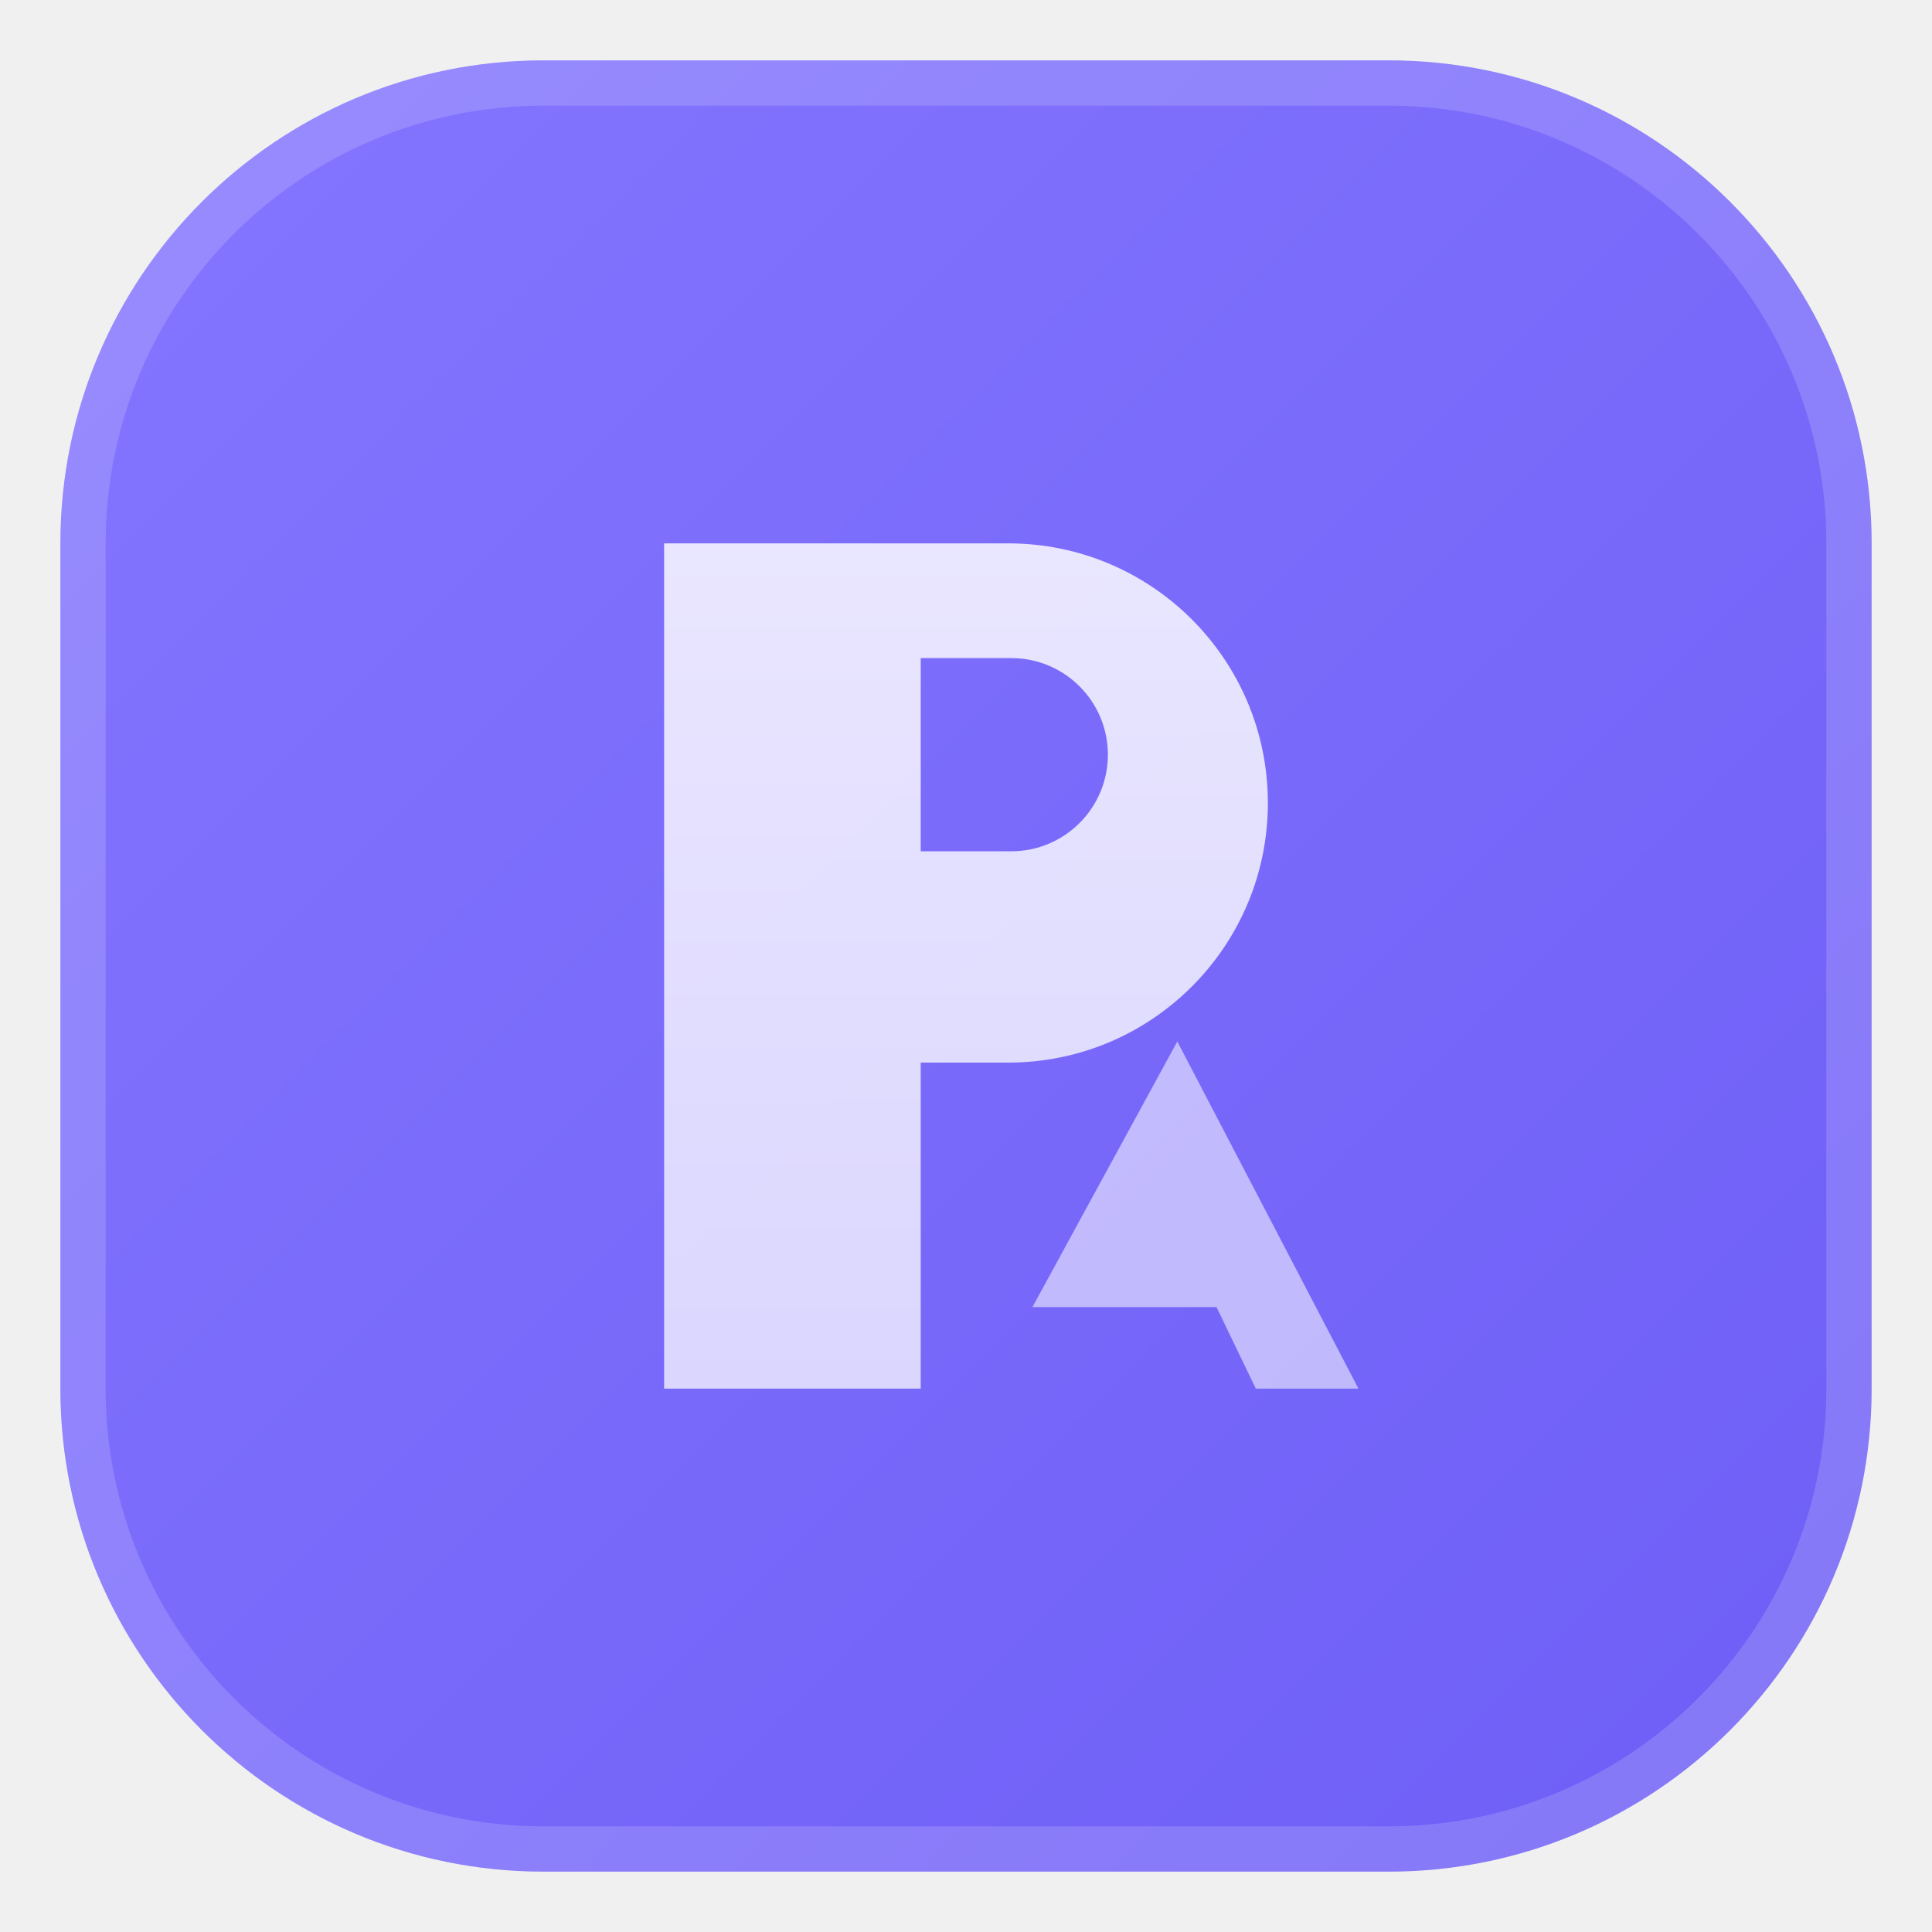
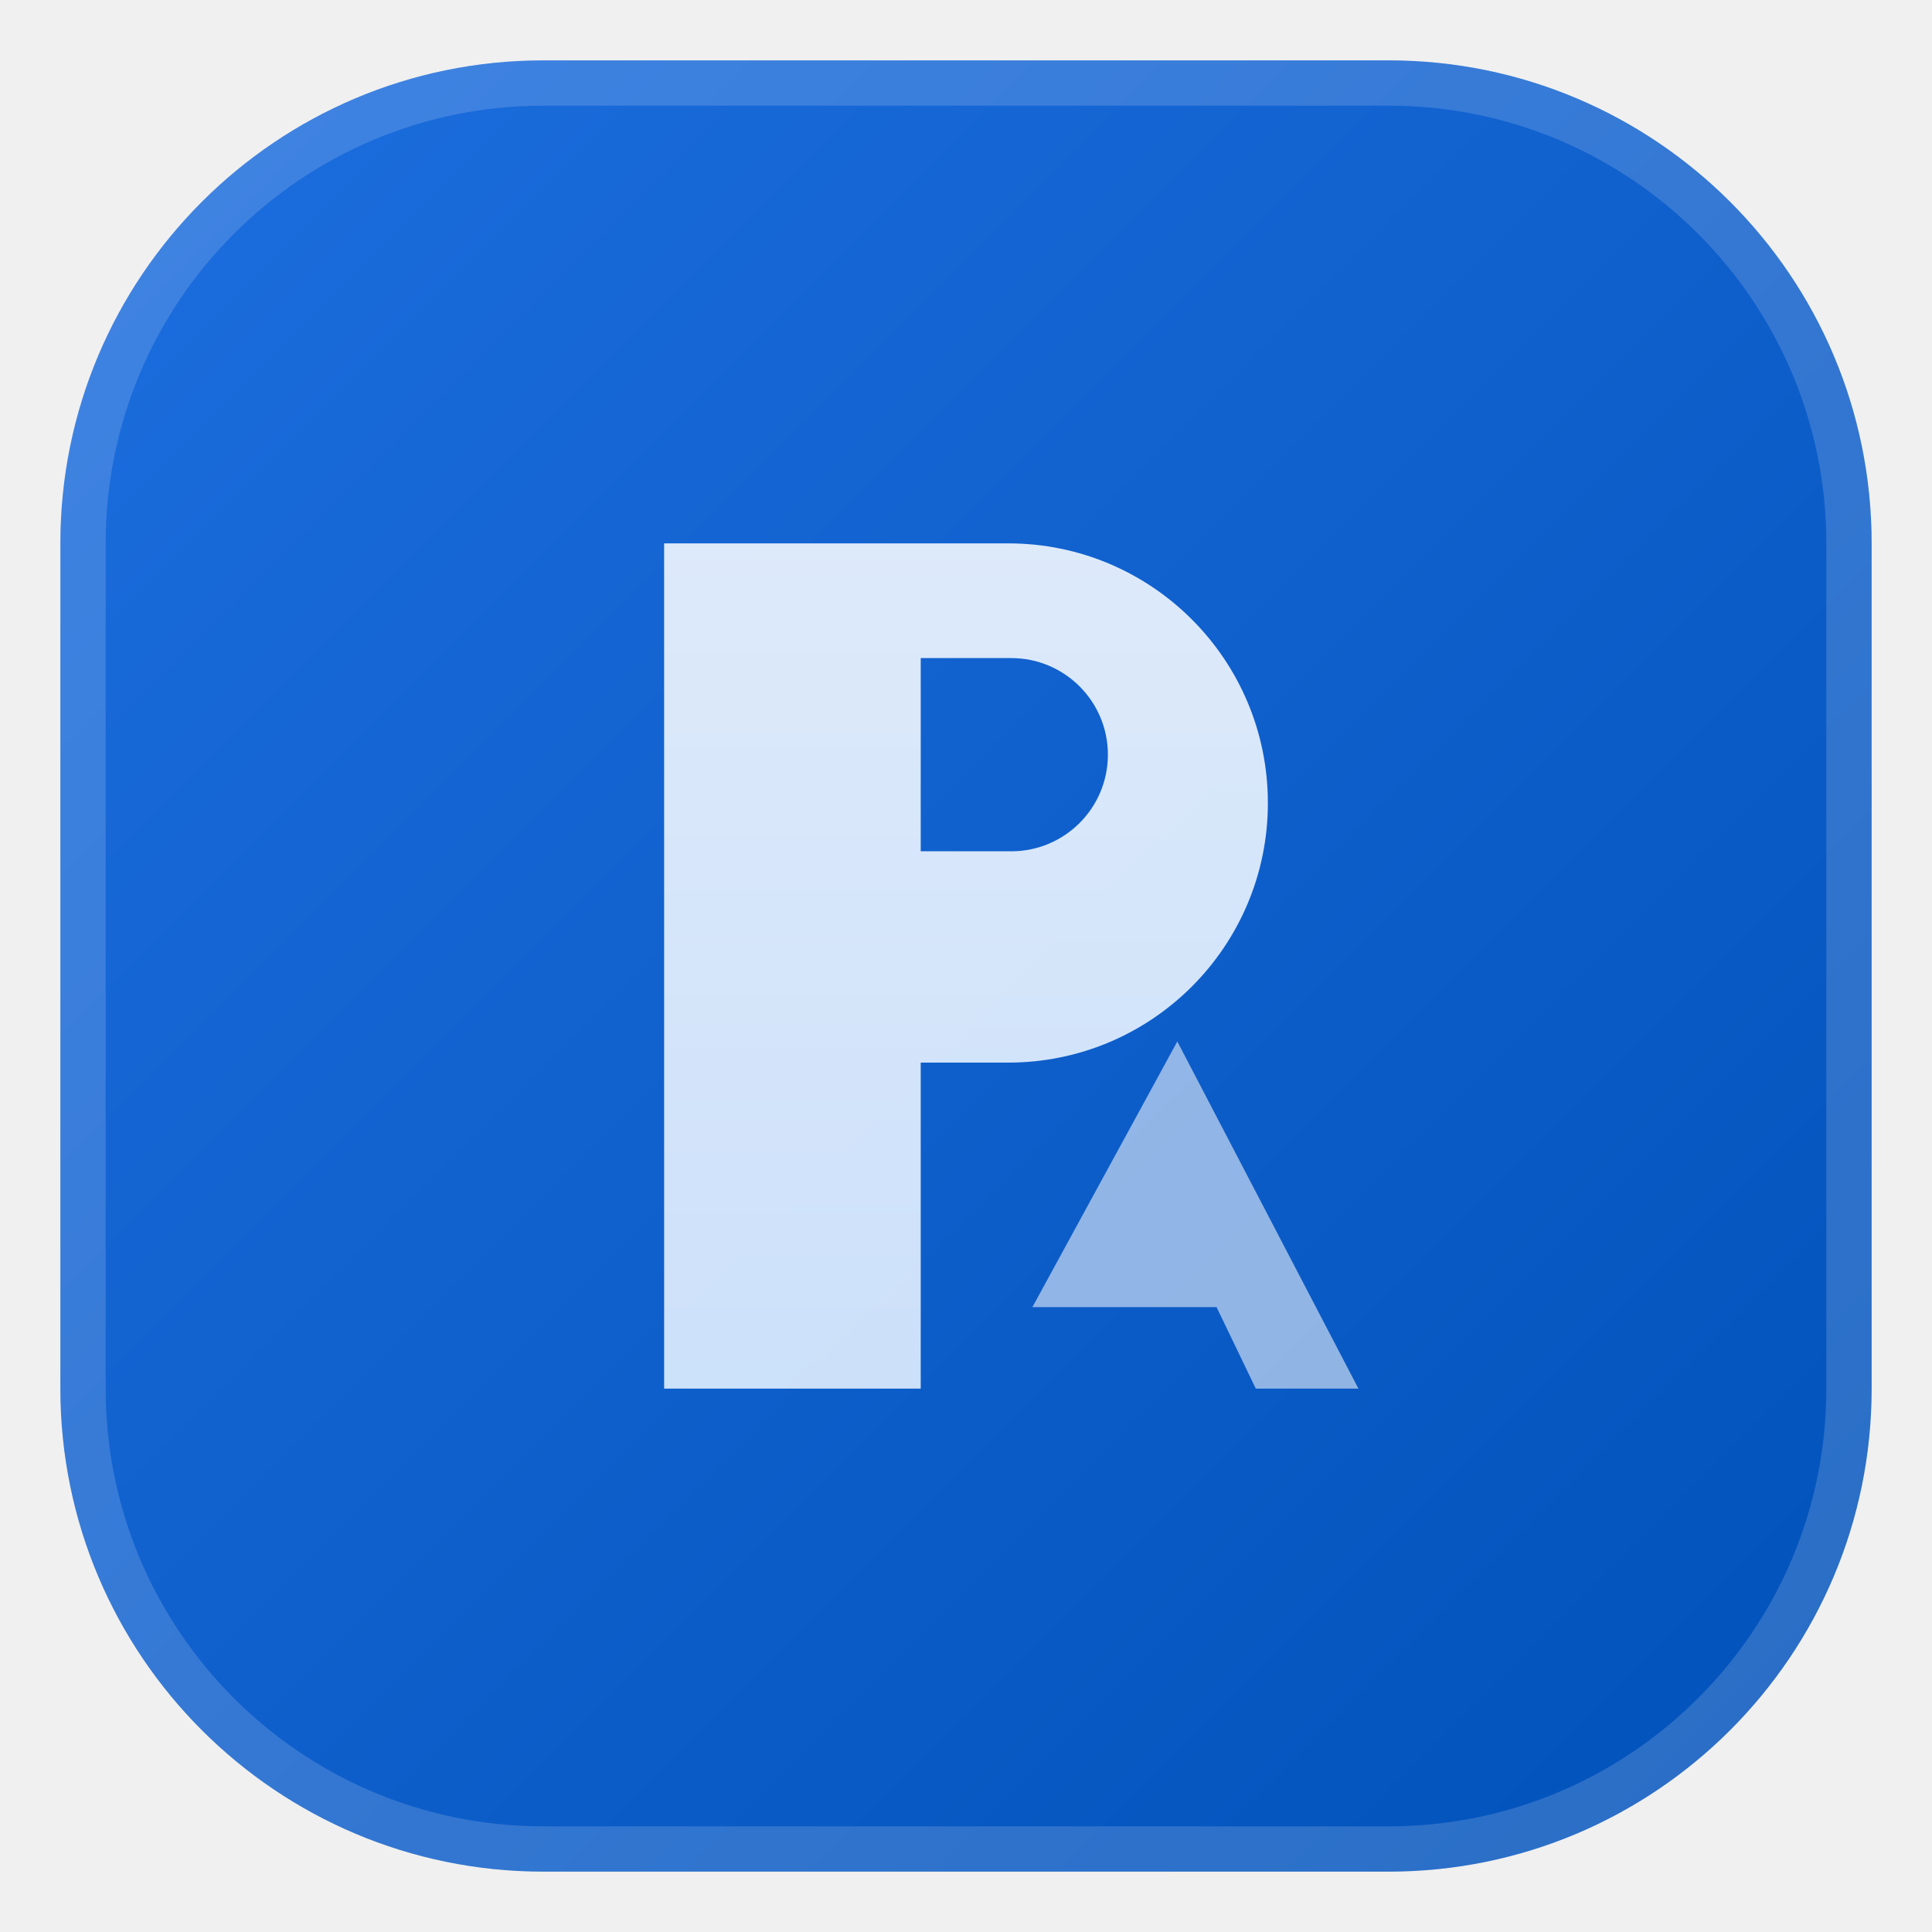
<svg xmlns="http://www.w3.org/2000/svg" viewBox="0 0 64 64" fill="none" role="img" aria-label="Primus">
  <defs>
    <linearGradient id="p" x1="0" y1="0" x2="64" y2="64" gradientUnits="userSpaceOnUse">
-       <stop offset="0" stop-color="#8577ff" />
-       <stop offset="1" stop-color="#6d5df6" />
+       <stop offset="0" stop-color="#1e6fe0" />
+       <stop offset="1" stop-color="#0050b8" />
    </linearGradient>
    <linearGradient id="s" x1="0" y1="0" x2="0" y2="64" gradientUnits="userSpaceOnUse">
      <stop offset="0" stop-color="#ffffff" stop-opacity="0.9" />
-       <stop offset="1" stop-color="#dcd6ff" stop-opacity="0.9" />
+       <stop offset="1" stop-color="#d6e8ff" stop-opacity="0.9" />
    </linearGradient>
  </defs>
  <rect x="2" y="2" width="60" height="60" rx="16" fill="url(#p)" />
  <rect x="2.75" y="2.75" width="58.5" height="58.5" rx="15.25" stroke="#ffffff" stroke-opacity="0.16" stroke-width="1.5" />
  <path d="M22 46V18h11.4a8.6 8.6 0 0 1 0 17.2H30.5V46H22Zm8.5-24.2H30.5v6.4h3a3.2 3.2 0 0 0 0-6.4Z" fill="url(#s)" />
  <path d="M39 34.5 45 46h-3.4l-1.3-2.7h-6.1L39 34.5Z" fill="#ffffff" fill-opacity="0.55" />
</svg>
